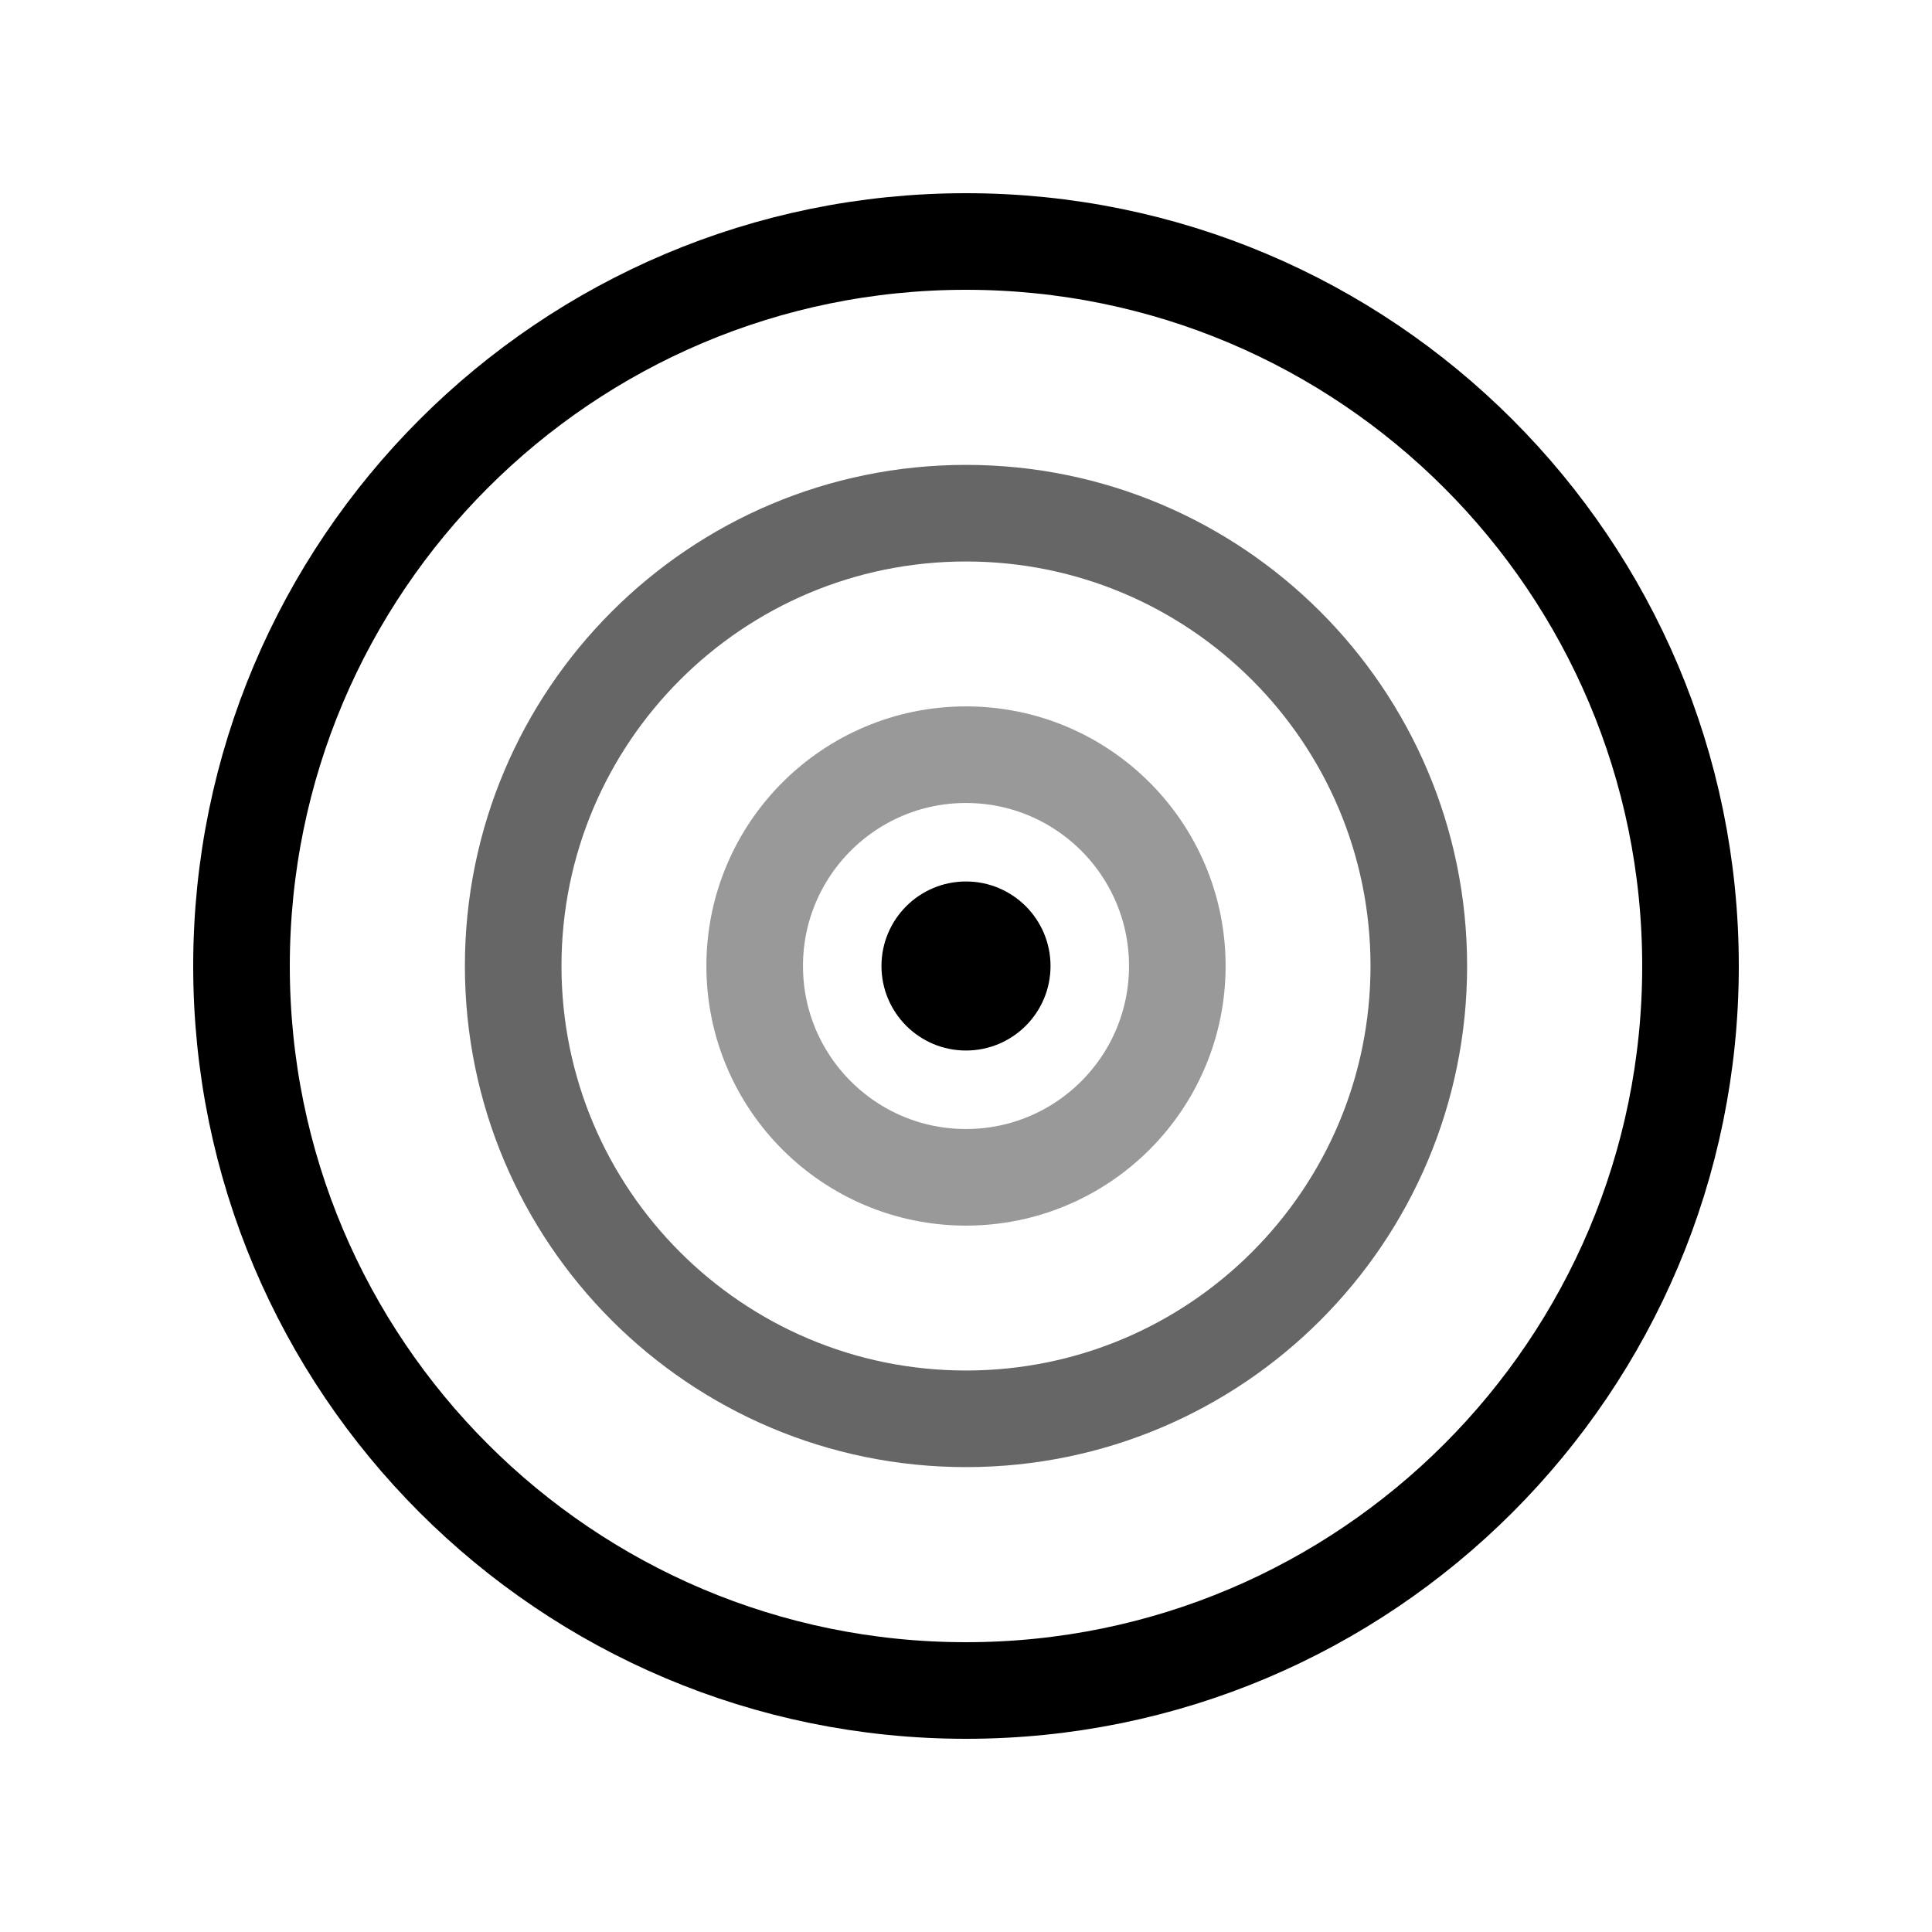
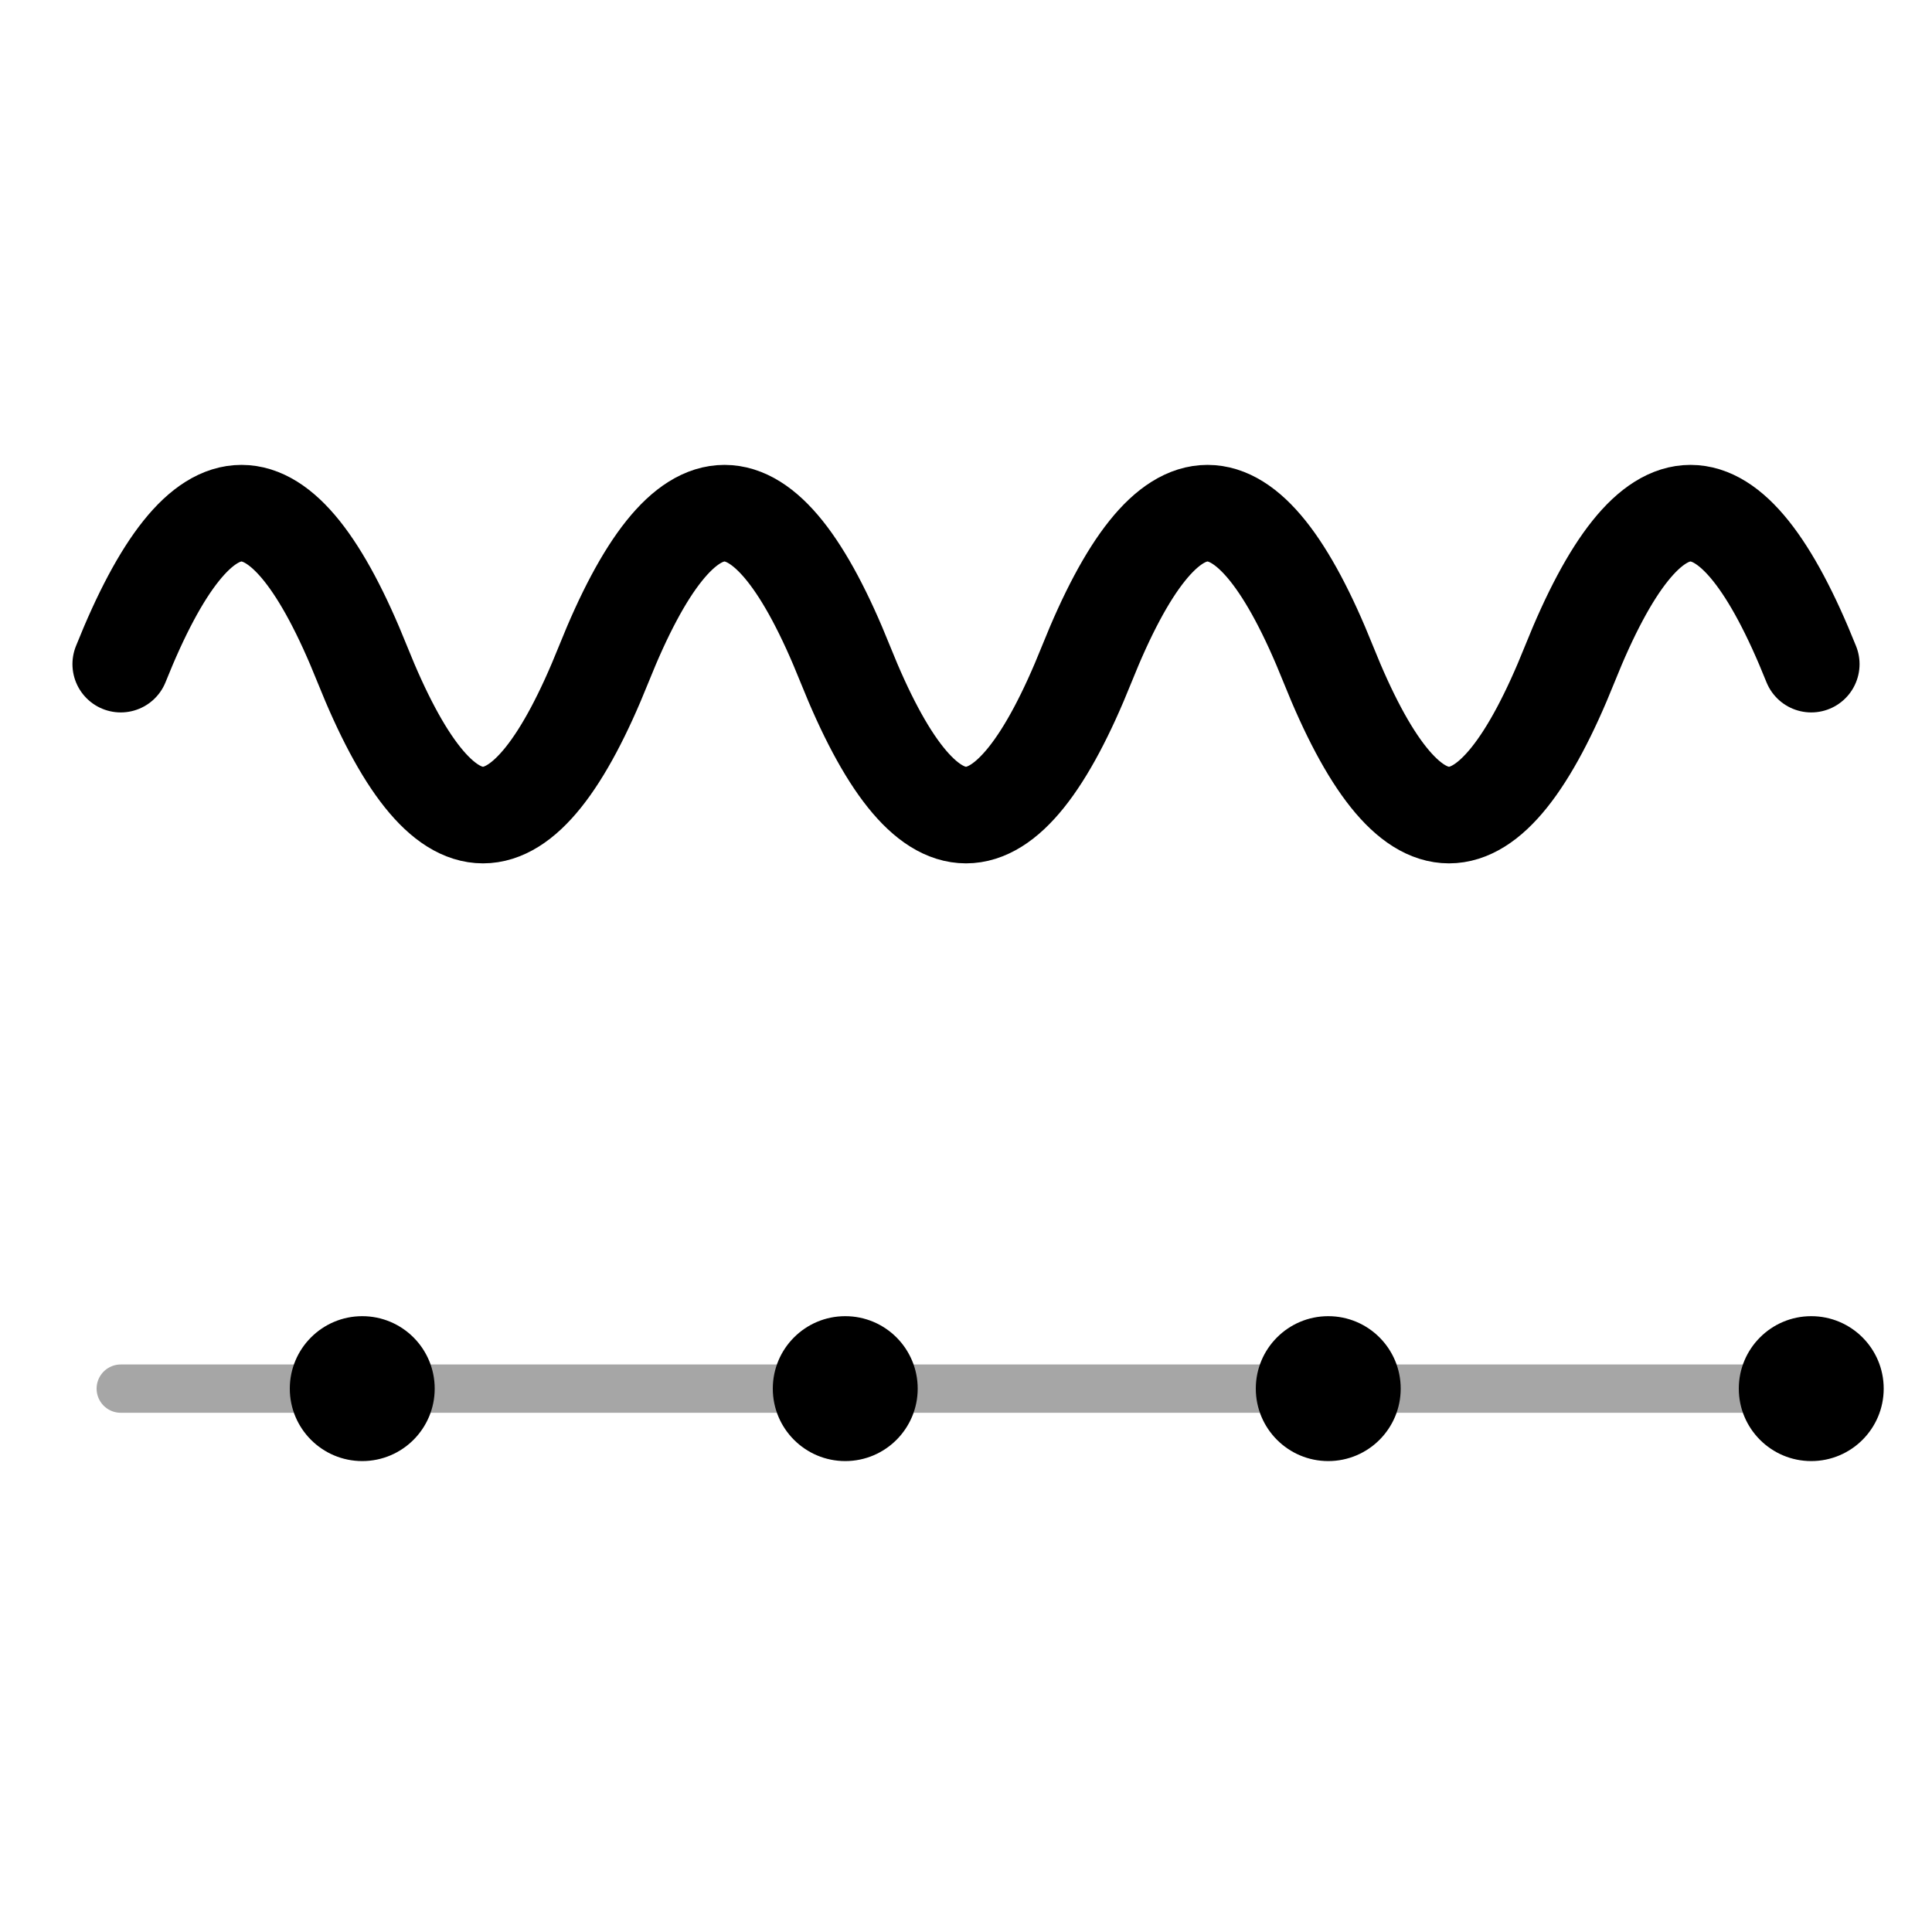
<svg xmlns="http://www.w3.org/2000/svg" viewBox="0 0 32 32" fill="none" stroke="#000" stroke-width="1.6" stroke-linecap="round" stroke-linejoin="round">
-   <circle cx="16" cy="16" r="12" />
-   <circle cx="16" cy="16" r="7.5" opacity="0.6" />
-   <circle cx="16" cy="16" r="3.5" opacity="0.4" />
-   <circle cx="16" cy="16" r="1.4" fill="#000" stroke="none" />
+   <path d="M2 11 Q4 6 6 11 T10 11 T14 11 T18 11 T22 11 T26 11 T30 11" />
+   <path d="M2 23 L30 23" stroke-width="0.8" opacity="0.35" />
+   <circle cx="6" cy="23" r="1.2" fill="#000" stroke="none" />
+   <circle cx="14" cy="23" r="1.2" fill="#000" stroke="none" />
+   <circle cx="22" cy="23" r="1.2" fill="#000" stroke="none" />
+   <circle cx="30" cy="23" r="1.2" fill="#000" stroke="none" />
</svg>
